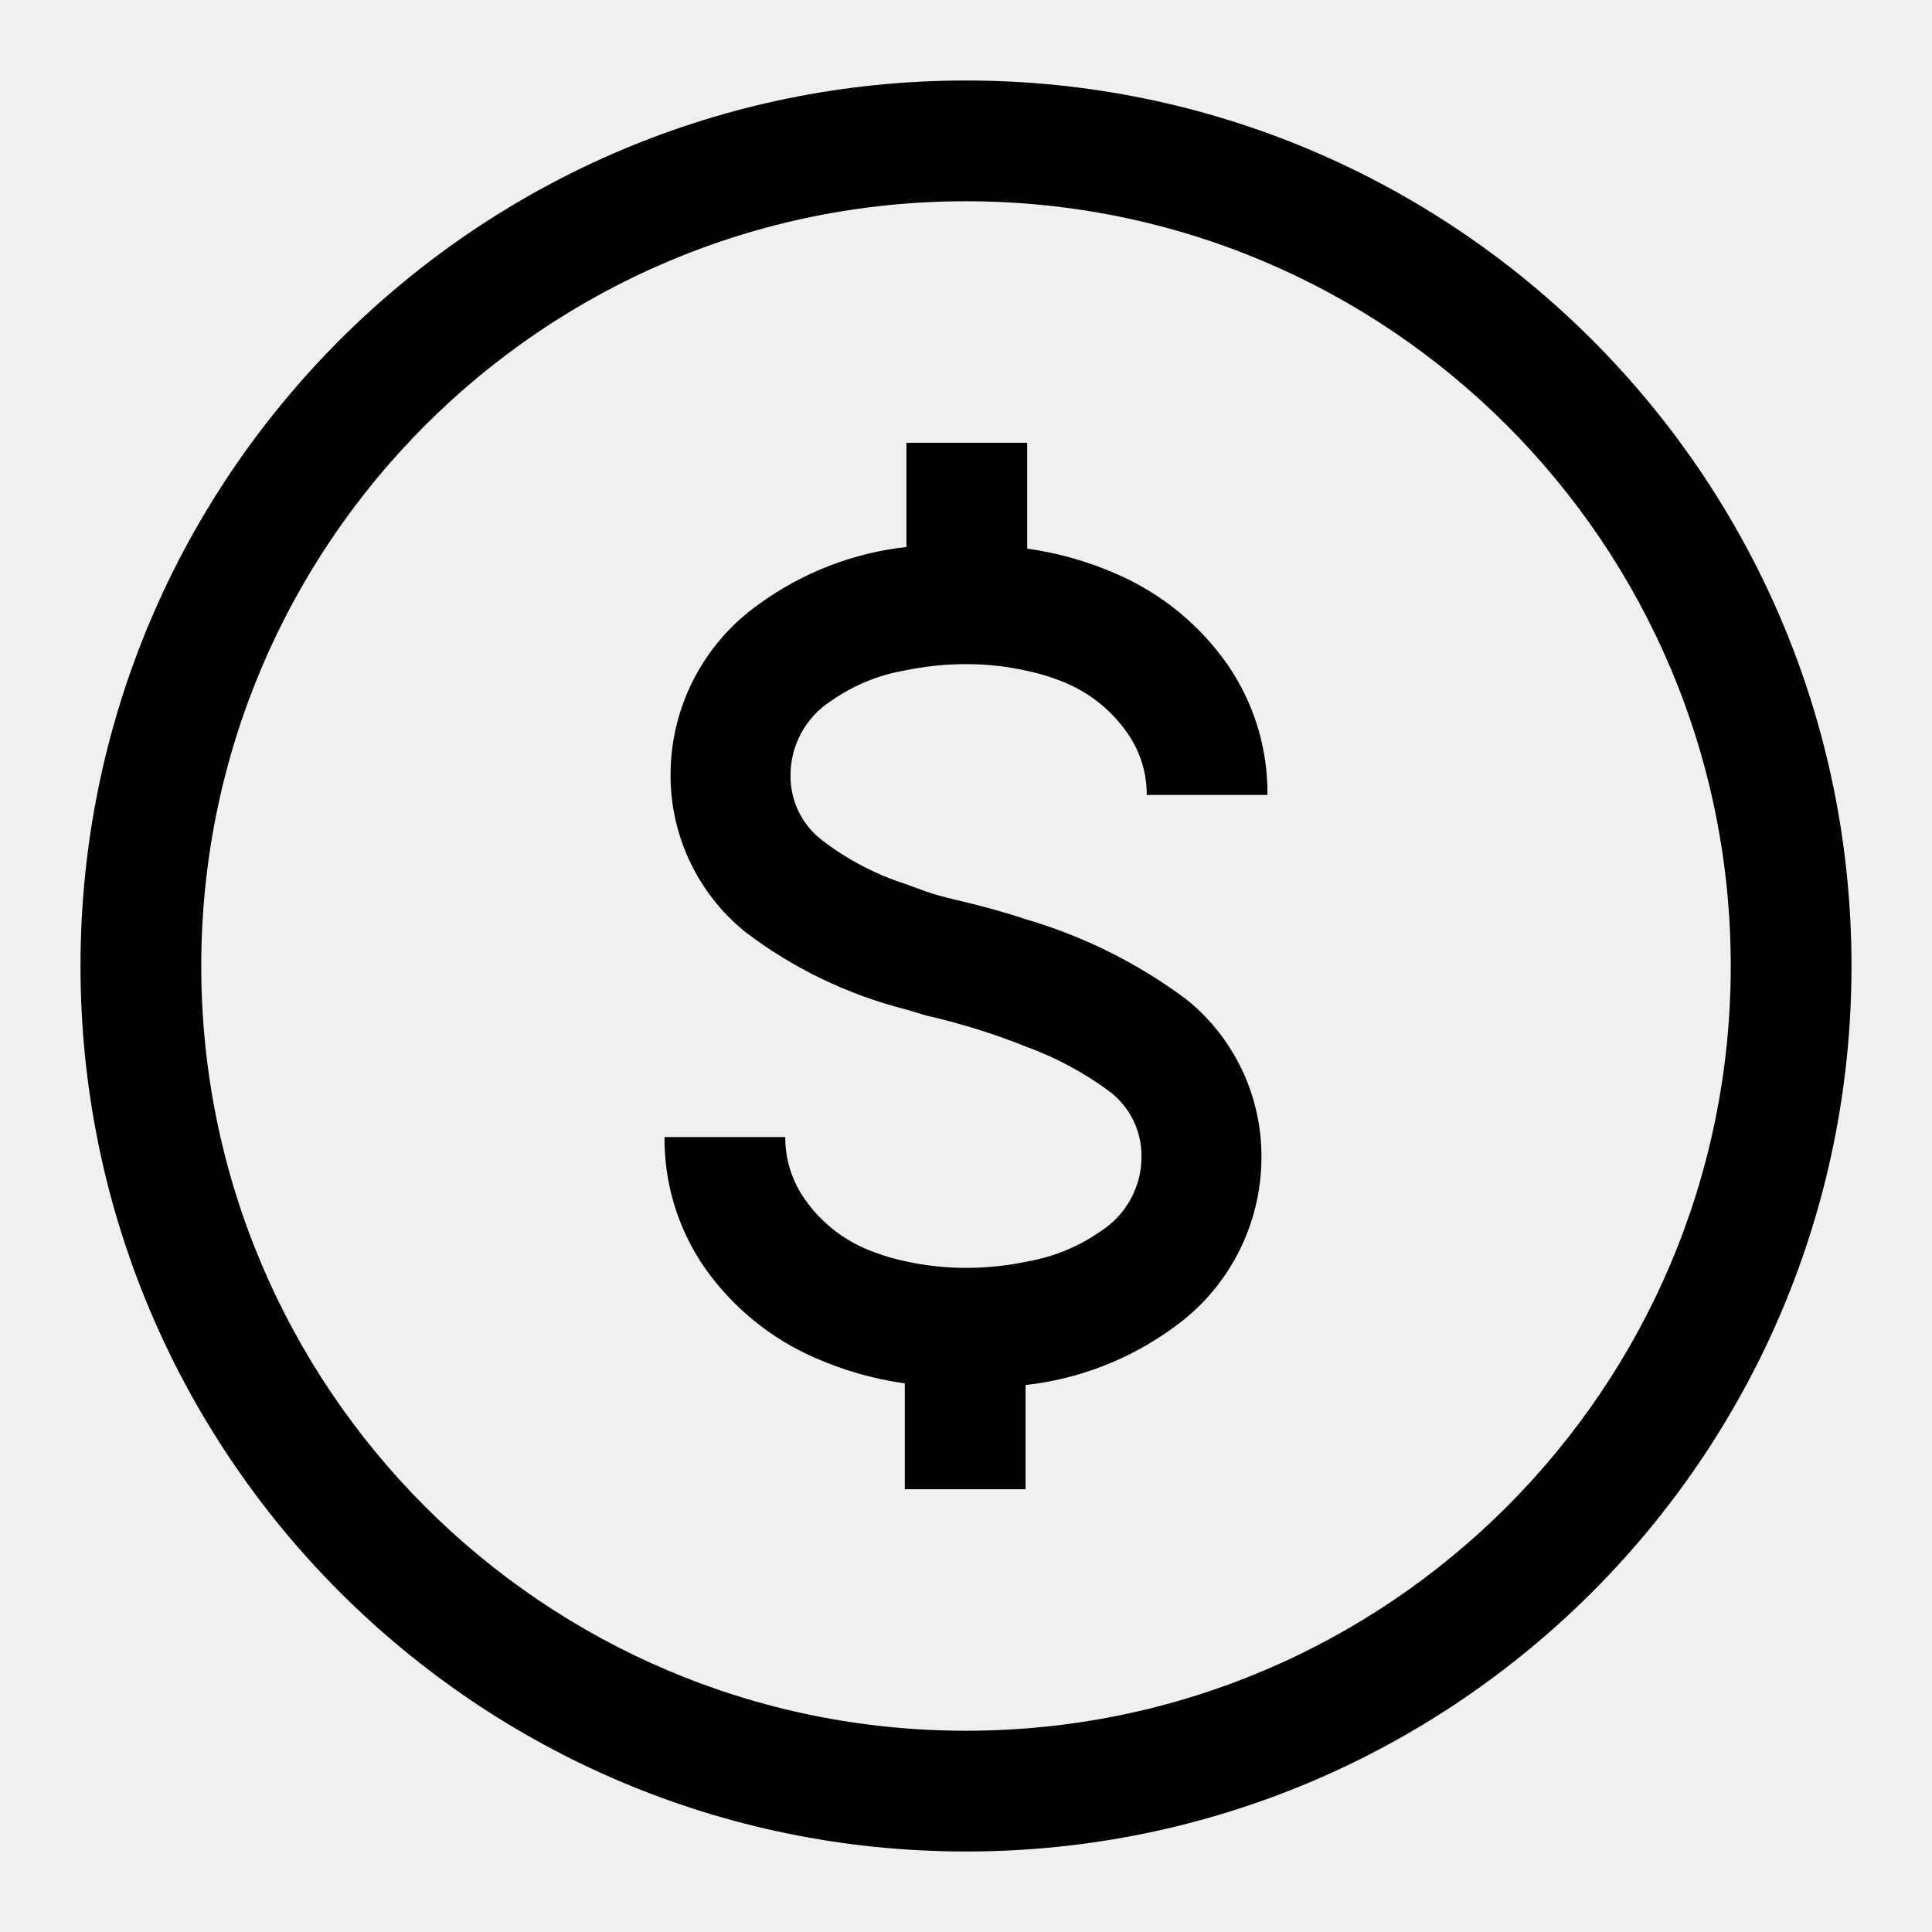
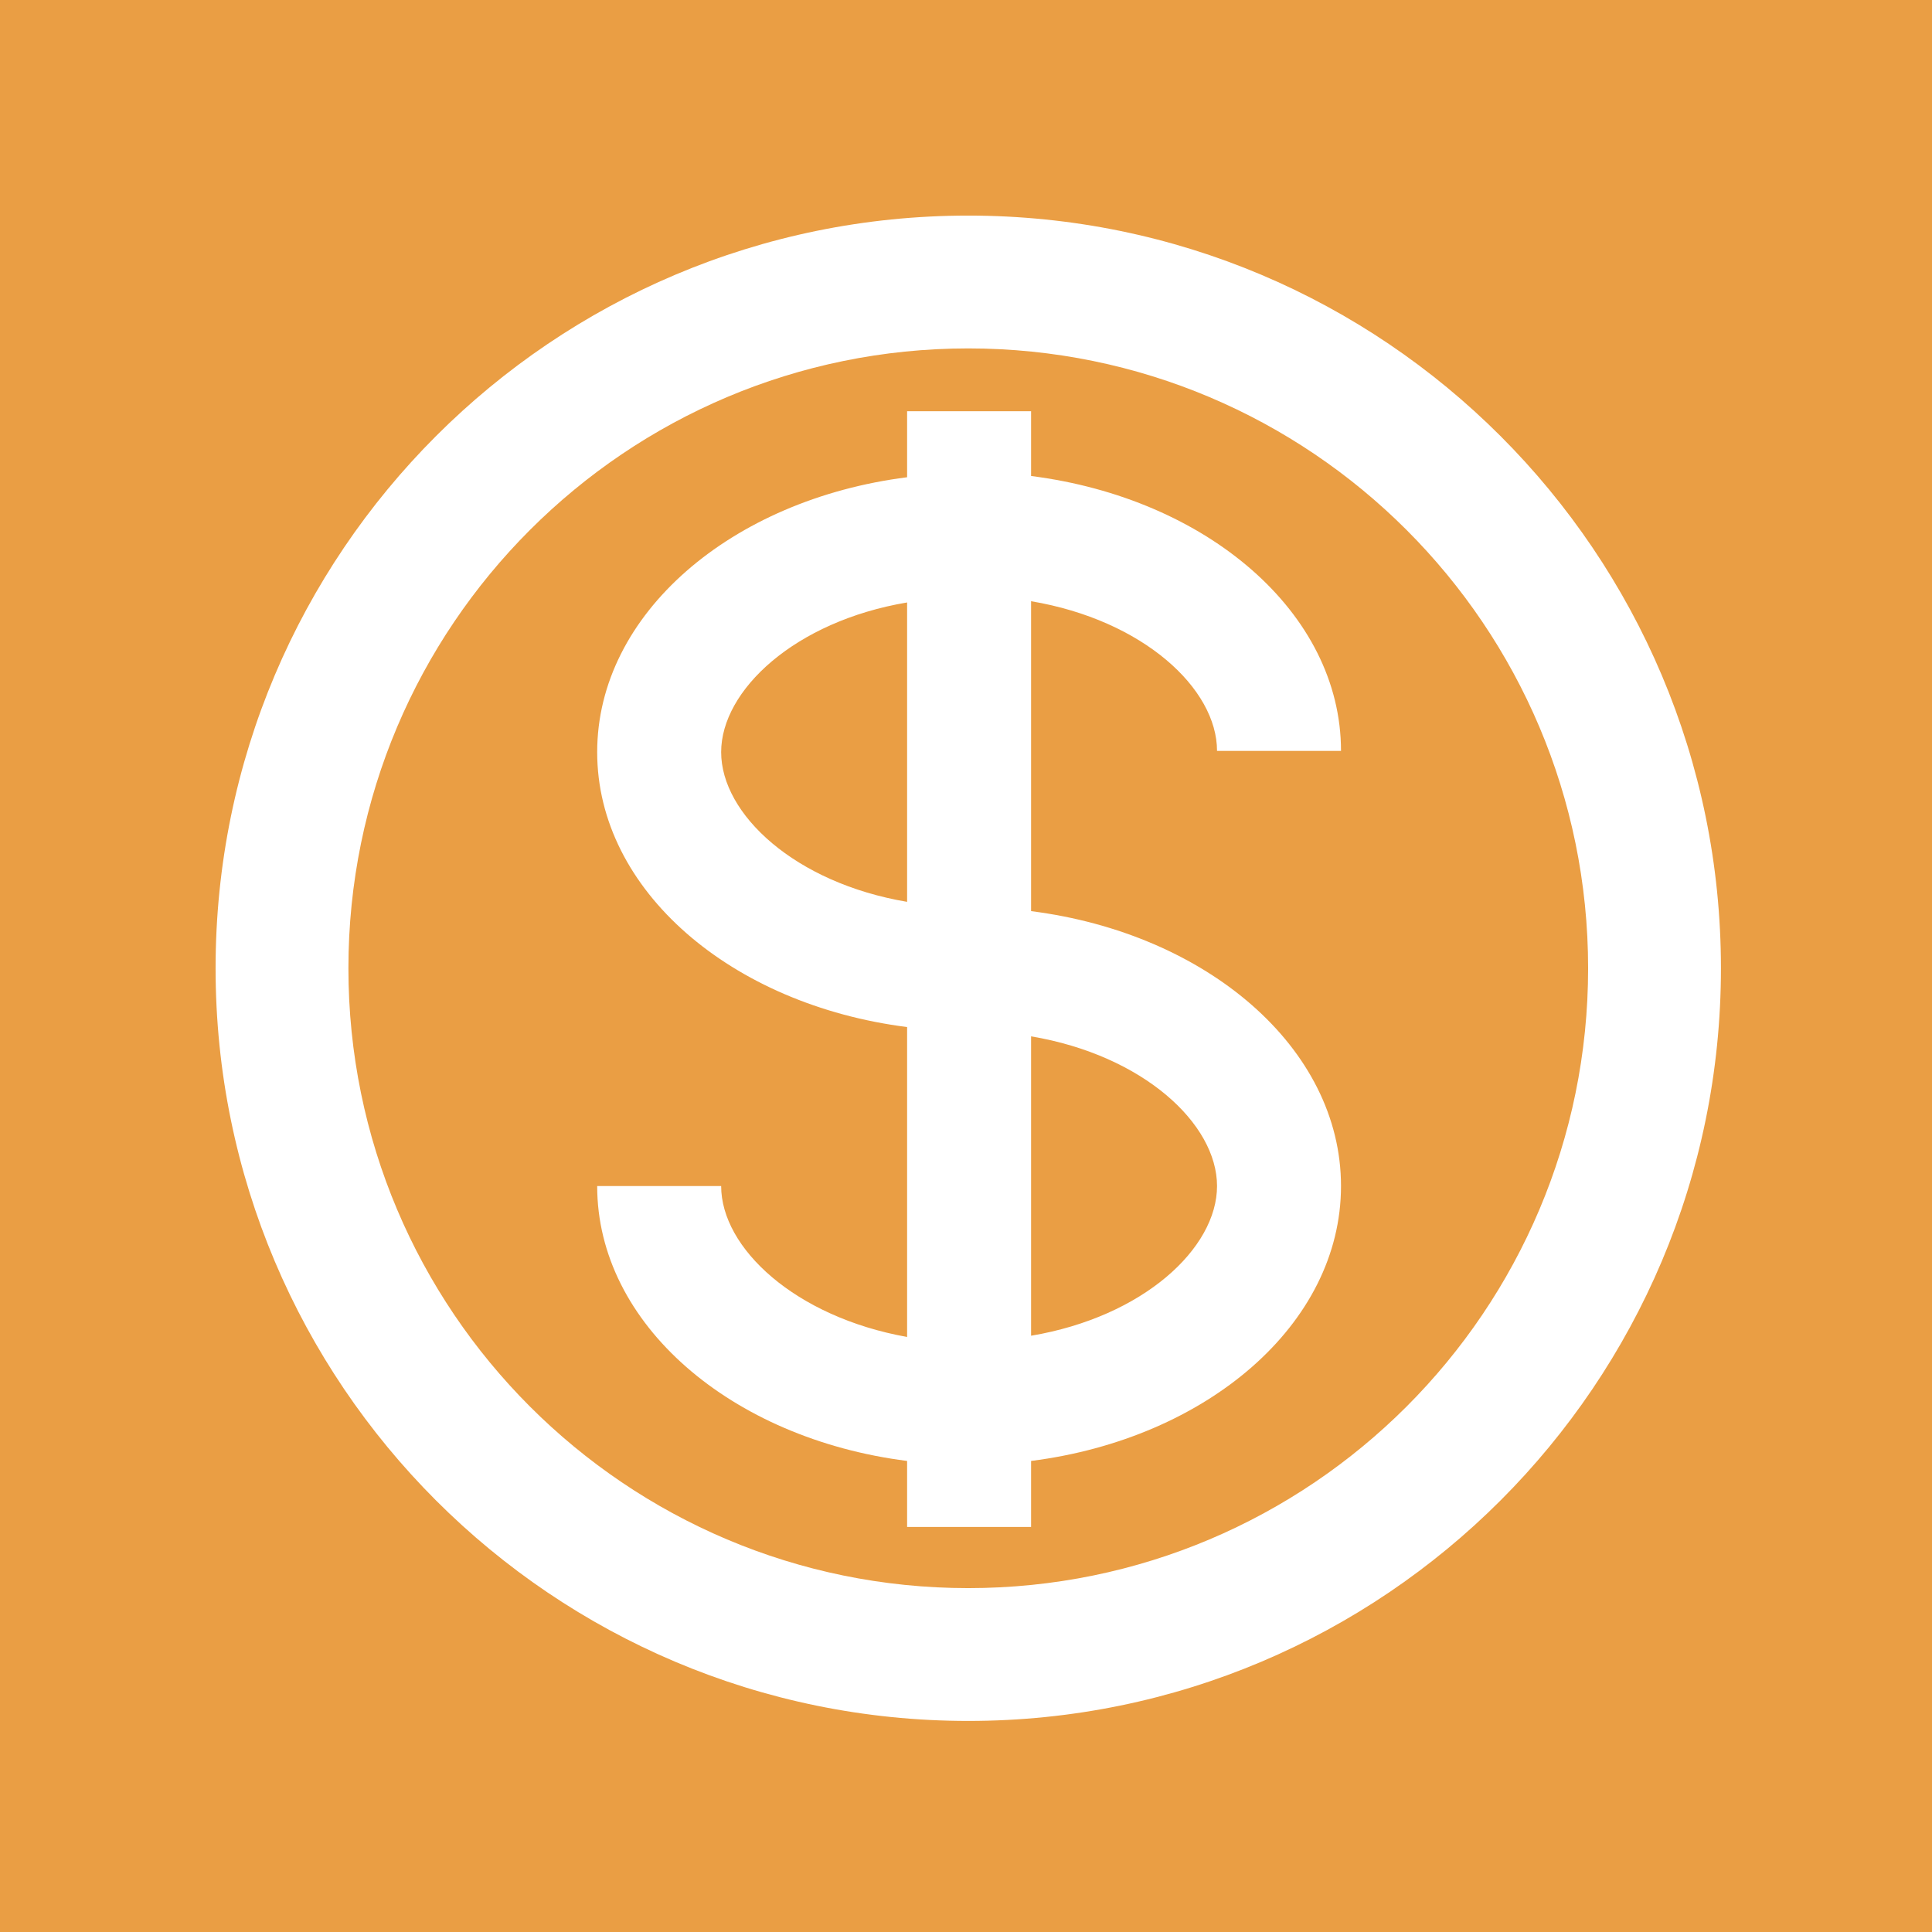
<svg xmlns="http://www.w3.org/2000/svg" t="1647782230604" class="icon" viewBox="0 0 1024 1024" version="1.1" p-id="25708" width="200" height="200">
-   <path d="M512 106.667A405.333 405.333 0 1 1 106.667 512 405.333 405.333 0 0 1 512 106.667m0-64A469.333 469.333 0 1 0 981.333 512 469.333 469.333 0 0 0 512 42.667z" p-id="25709" />
-   <path d="M629.12 529.92a268.587 268.587 0 0 0-85.333-42.667c-12.16-4.053-24.96-7.466-37.76-10.453s-18.56-5.547-26.24-8.32a145.493 145.493 0 0 1-43.947-23.04 42.667 42.667 0 0 1-16.853-34.133 46.72 46.72 0 0 1 21.333-39.68 96.213 96.213 0 0 1 39.04-16.214A156.16 156.16 0 0 1 512 352a146.133 146.133 0 0 1 32.64 3.627 111.573 111.573 0 0 1 21.333 6.826 75.733 75.733 0 0 1 31.36 25.814 56.32 56.32 0 0 1 10.454 33.066h64A119.893 119.893 0 0 0 650.453 352a139.52 139.52 0 0 0-58.666-47.787 180.48 180.48 0 0 0-47.36-13.44v-56.106h-64v55.253A163.2 163.2 0 0 0 402.56 320a110.72 110.72 0 0 0-47.147 90.88 106.667 106.667 0 0 0 39.467 82.987 237.013 237.013 0 0 0 85.333 41.173l10.667 3.2a354.987 354.987 0 0 1 53.333 16.64 175.147 175.147 0 0 1 43.947 23.68 42.667 42.667 0 0 1 16.853 34.133 46.72 46.72 0 0 1-21.333 39.68 96.213 96.213 0 0 1-39.04 16.214A156.16 156.16 0 0 1 512 672a146.133 146.133 0 0 1-32.64-3.627 111.573 111.573 0 0 1-21.333-6.826 75.733 75.733 0 0 1-31.36-25.814 56.32 56.32 0 0 1-10.454-33.066h-64A119.893 119.893 0 0 0 373.547 672a139.52 139.52 0 0 0 58.666 47.787 180.693 180.693 0 0 0 47.36 13.44v56.106h64V734.08A163.2 163.2 0 0 0 621.44 704a110.72 110.72 0 0 0 47.147-90.88 106.667 106.667 0 0 0-39.467-83.2z" p-id="25710" />
+   <path d="M0 0 L0 1024 L1024 1024 L1024 0 Z" fill="rgb(234, 158, 68)" />
+   <g transform="translate(-50,-50) scale(1.1)">
+     <path d="M512 149.333c200.299 0 362.667 162.368 362.667 362.667s-162.368 362.667-362.667 362.667S149.333 712.299 149.333 512 311.701 149.333 512 149.333z m0 64c-164.949 0-298.667 133.717-298.667 298.667s133.717 298.667 298.667 298.667 298.667-133.717 298.667-298.667-133.717-298.667-298.667-298.667z" p-id="5420" fill="white" />
+     <path d="M554.667 472.107v-213.333c77.227 13.013 128 60.16 128 103.04h85.333c0-95.147-92.373-173.867-213.333-189.227V128h-85.333v45.44c-120.96 15.36-213.333 94.08-213.333 189.227s92.373 173.867 213.333 189.227v213.333c-77.227-13.867-128-61.227-128-103.893h-85.333c0 95.147 92.373 173.867 213.333 189.227V896h85.333v-45.44c120.96-15.36 213.333-94.08 213.333-189.227s-92.373-173.867-213.333-189.227zM341.333 362.667c0-42.667 50.773-90.027 128-103.04v206.08c-77.227-13.013-128-60.373-128-103.04z m213.333 401.707v-206.08c77.227 13.013 128 60.16 128 103.04s-50.773 90.027-128 103.04z" p-id="4450" transform="scale(0.7) translate(220 220)" fill="white" />
+   </g>
</svg>
